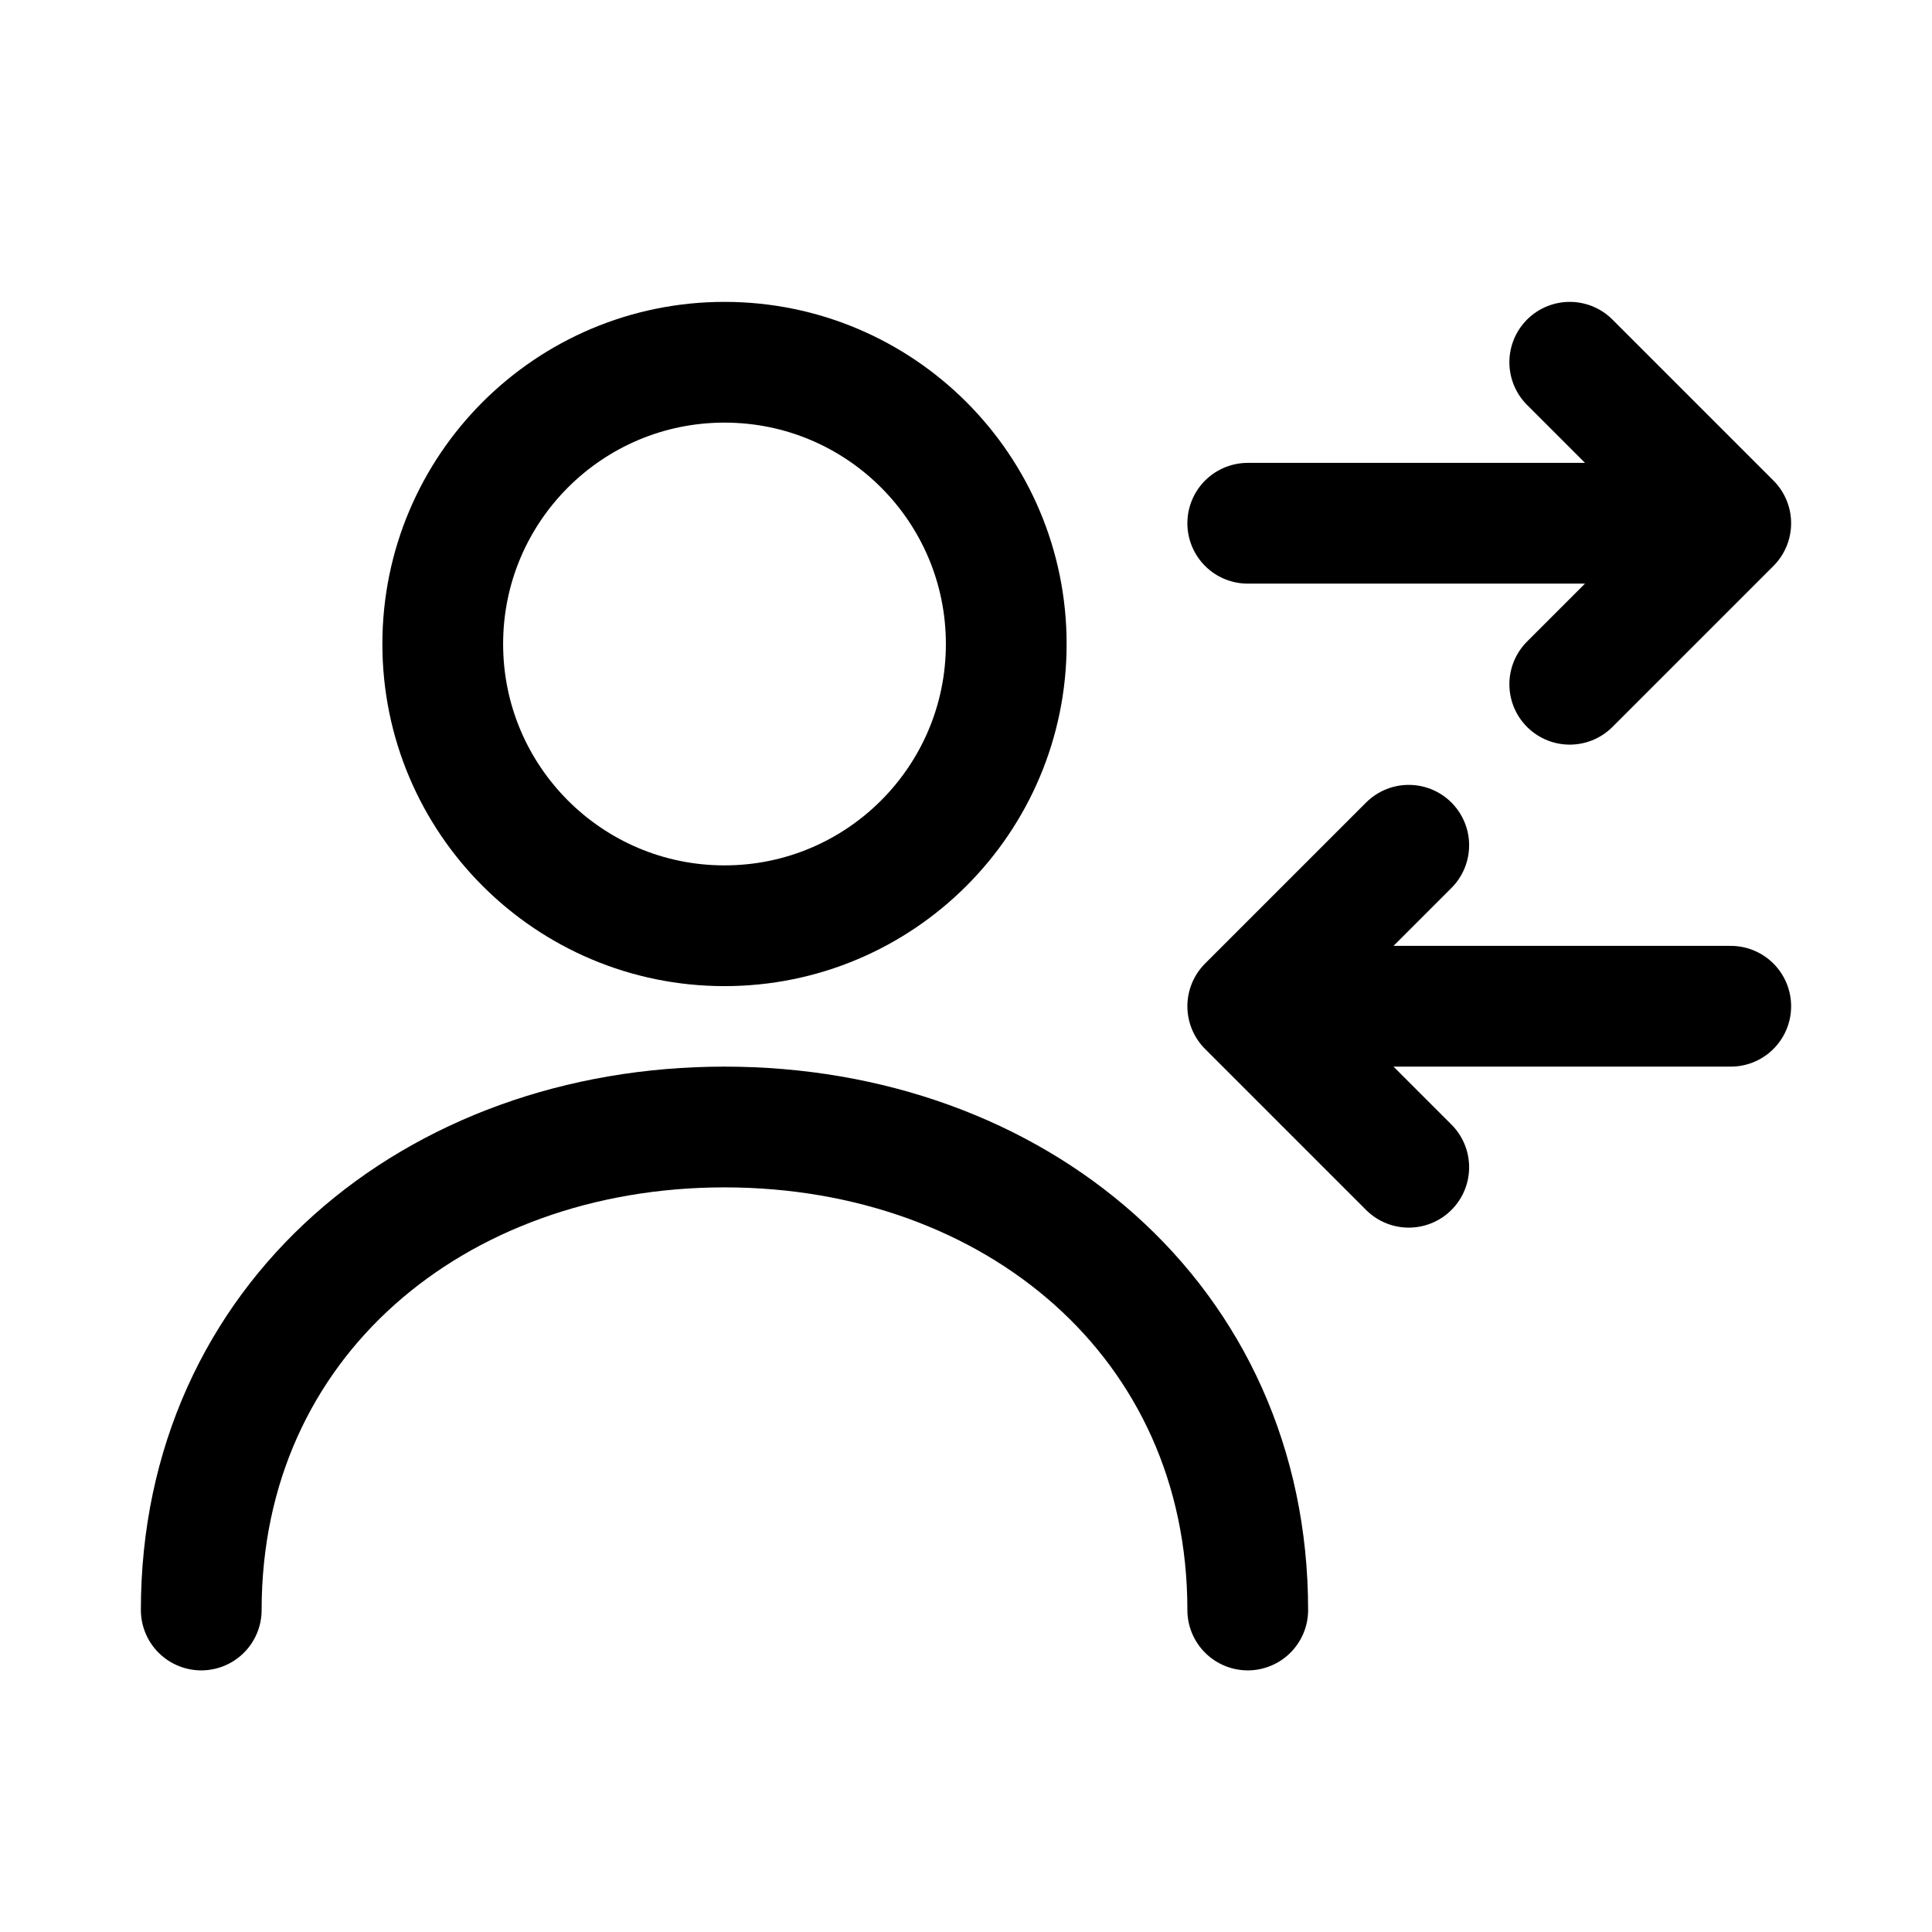
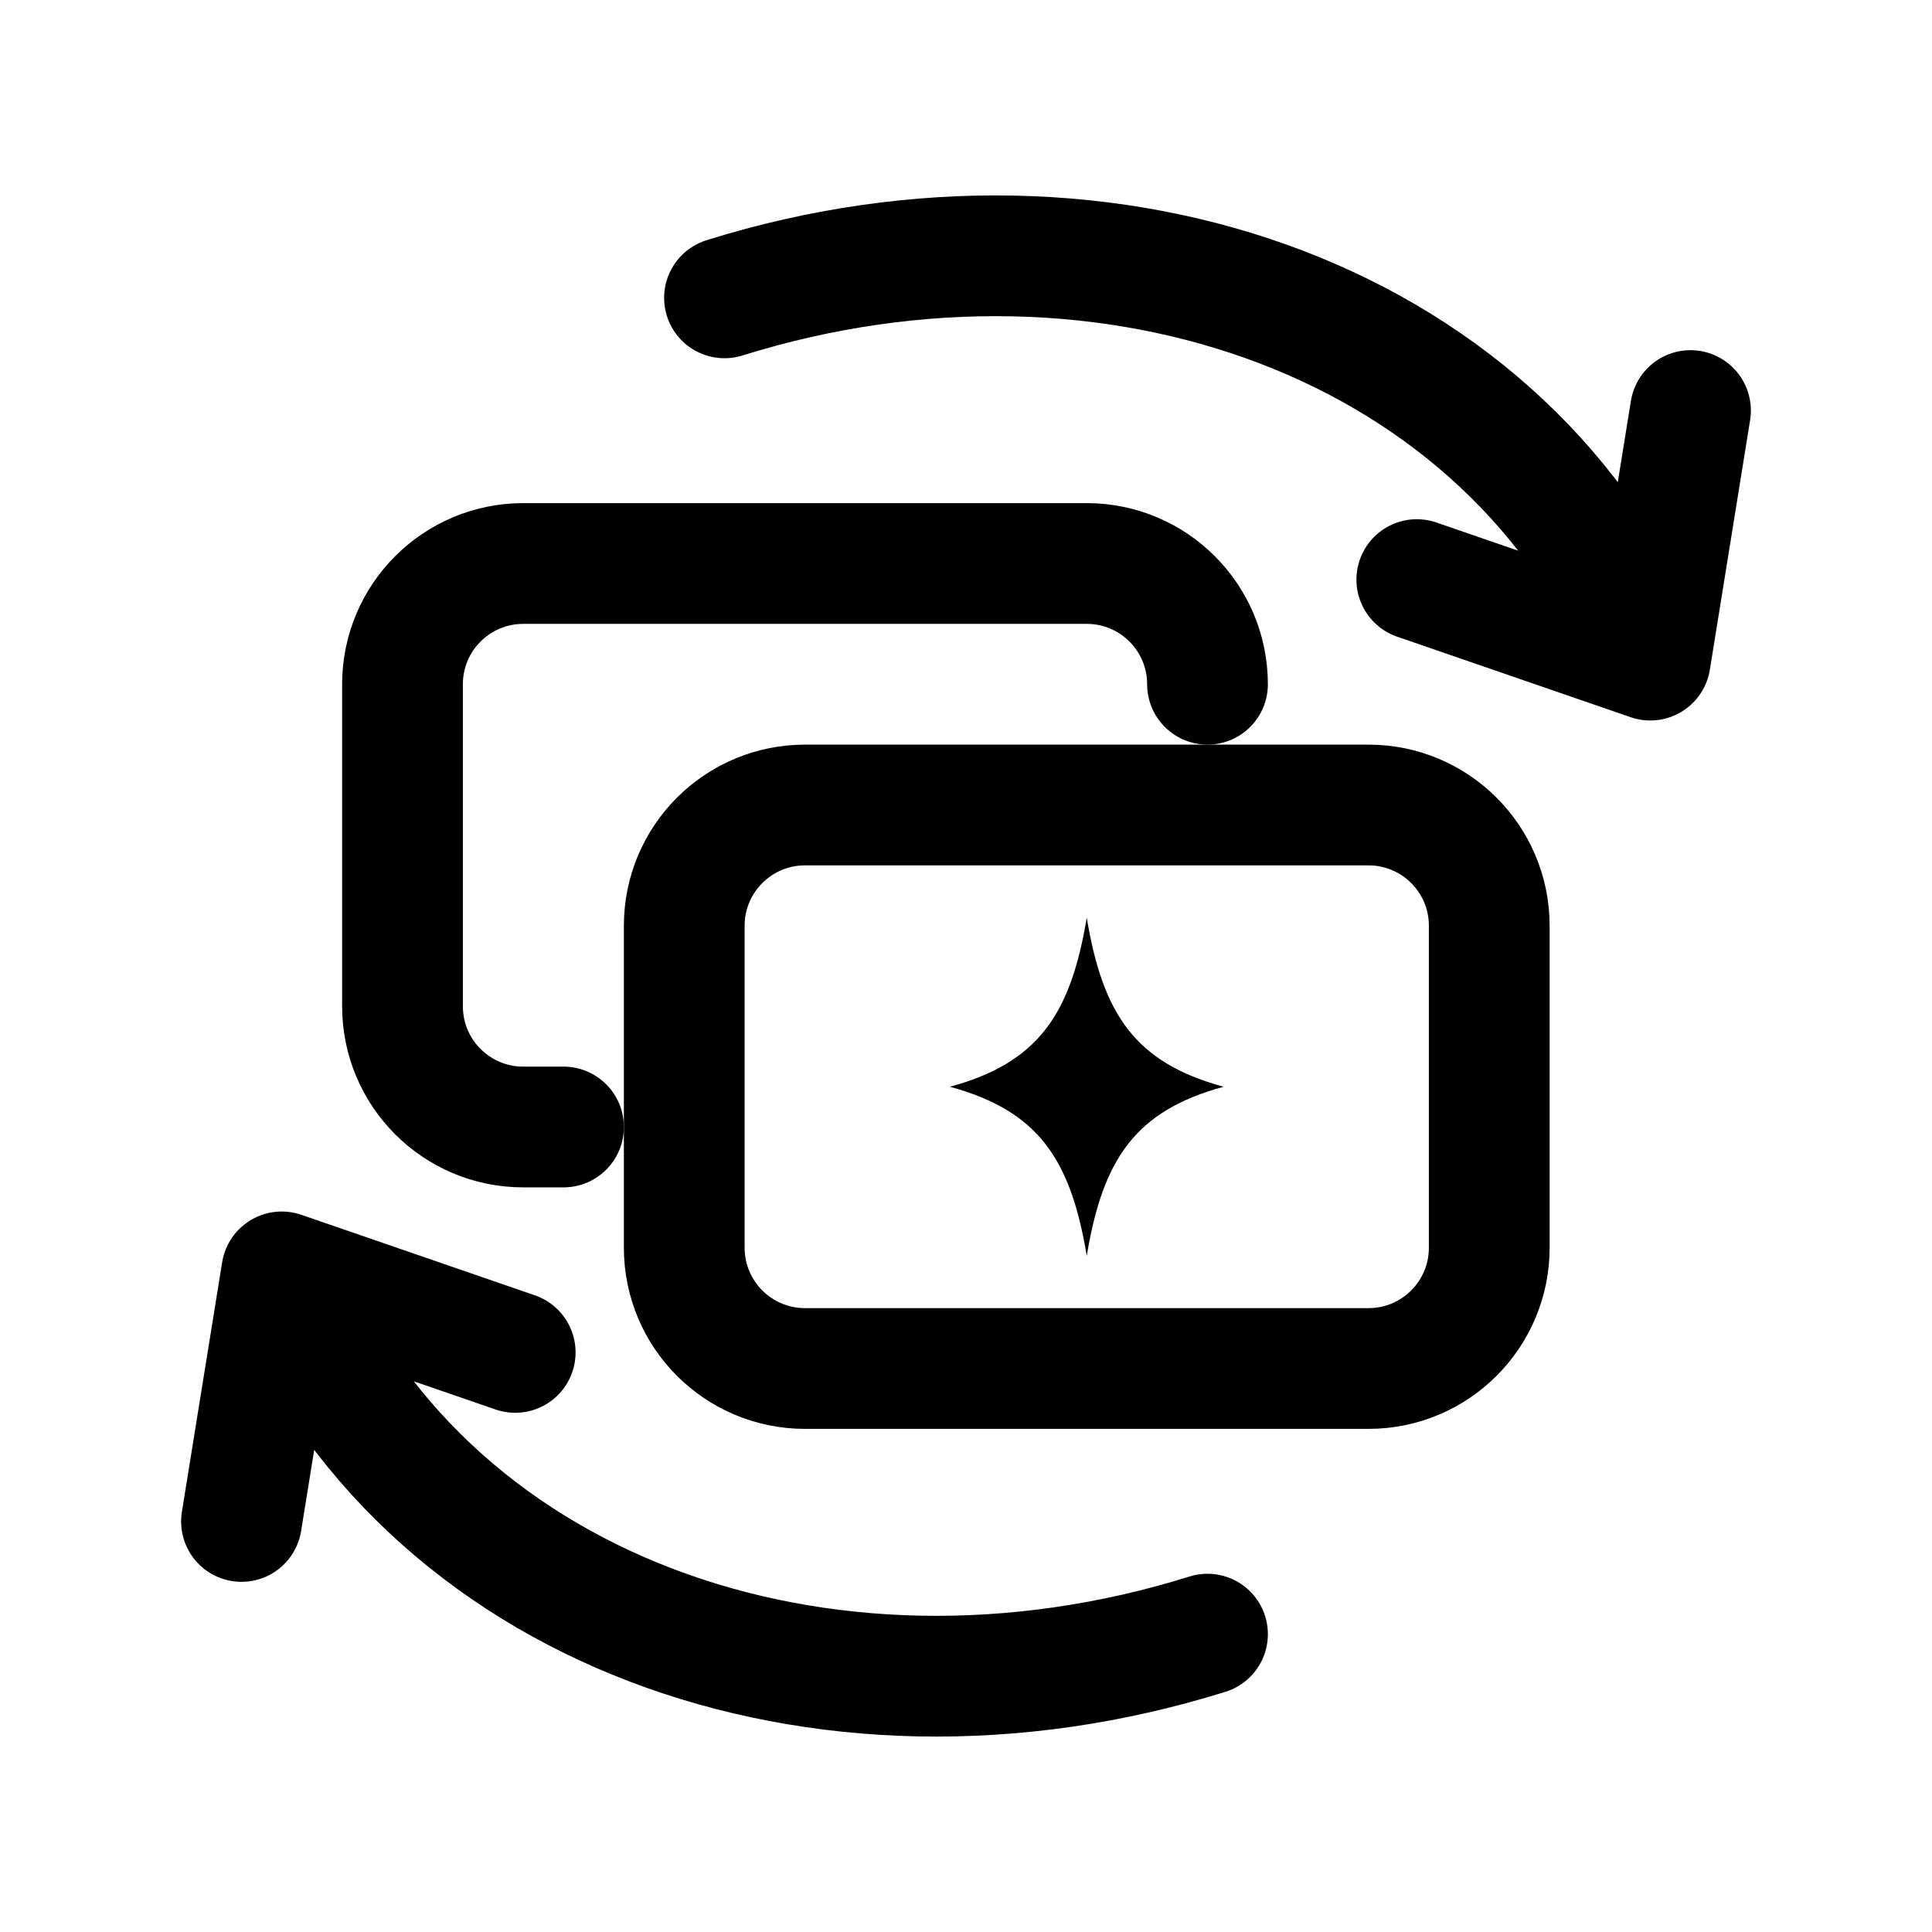
<svg xmlns="http://www.w3.org/2000/svg" width="24" height="24" viewBox="0 0 24 24" fill="none" stroke="currentColor" stroke-width="1.5" stroke-linecap="round" stroke-linejoin="round">
-   <circle cx="9" cy="8" r="3.5" />
-   <path d="M2.5 20c0-3.6 2.9-6 6.5-6s6.5 2.4 6.5 6" />
-   <path d="M15.5 6.5h6m0 0-2-2m2 2-2 2" />
-   <path d="M21.5 12.5h-6m0 0 2-2m-2 2 2 2" />
+   <path d="M7 14H6.5A1.5 1.5 0 0 1 5 12.5v-4A1.5 1.5 0 0 1 6.5 7h7A1.5 1.5 0 0 1 15 8.5" />
+   <rect x="8.5" y="10" width="10" height="7" rx="1.5" />
+   <path d="M13.5 11.4c.2 1.2.6 1.8 1.7 2.1-1.1.3-1.5.9-1.7 2.1-.2-1.2-.6-1.8-1.7-2.1 1.1-.3 1.5-.9 1.7-2.1Z" fill="currentColor" stroke="none" />
+   <path d="M9 3.7C13.8 2.2 18.8 4 20.5 8.2m-2.9-1 2.9 1 .5-3.1M15 20.3C10.2 21.8 5.2 20 3.5 15.8m2.9 1-2.9-1-.5 3.1" />
</svg>
